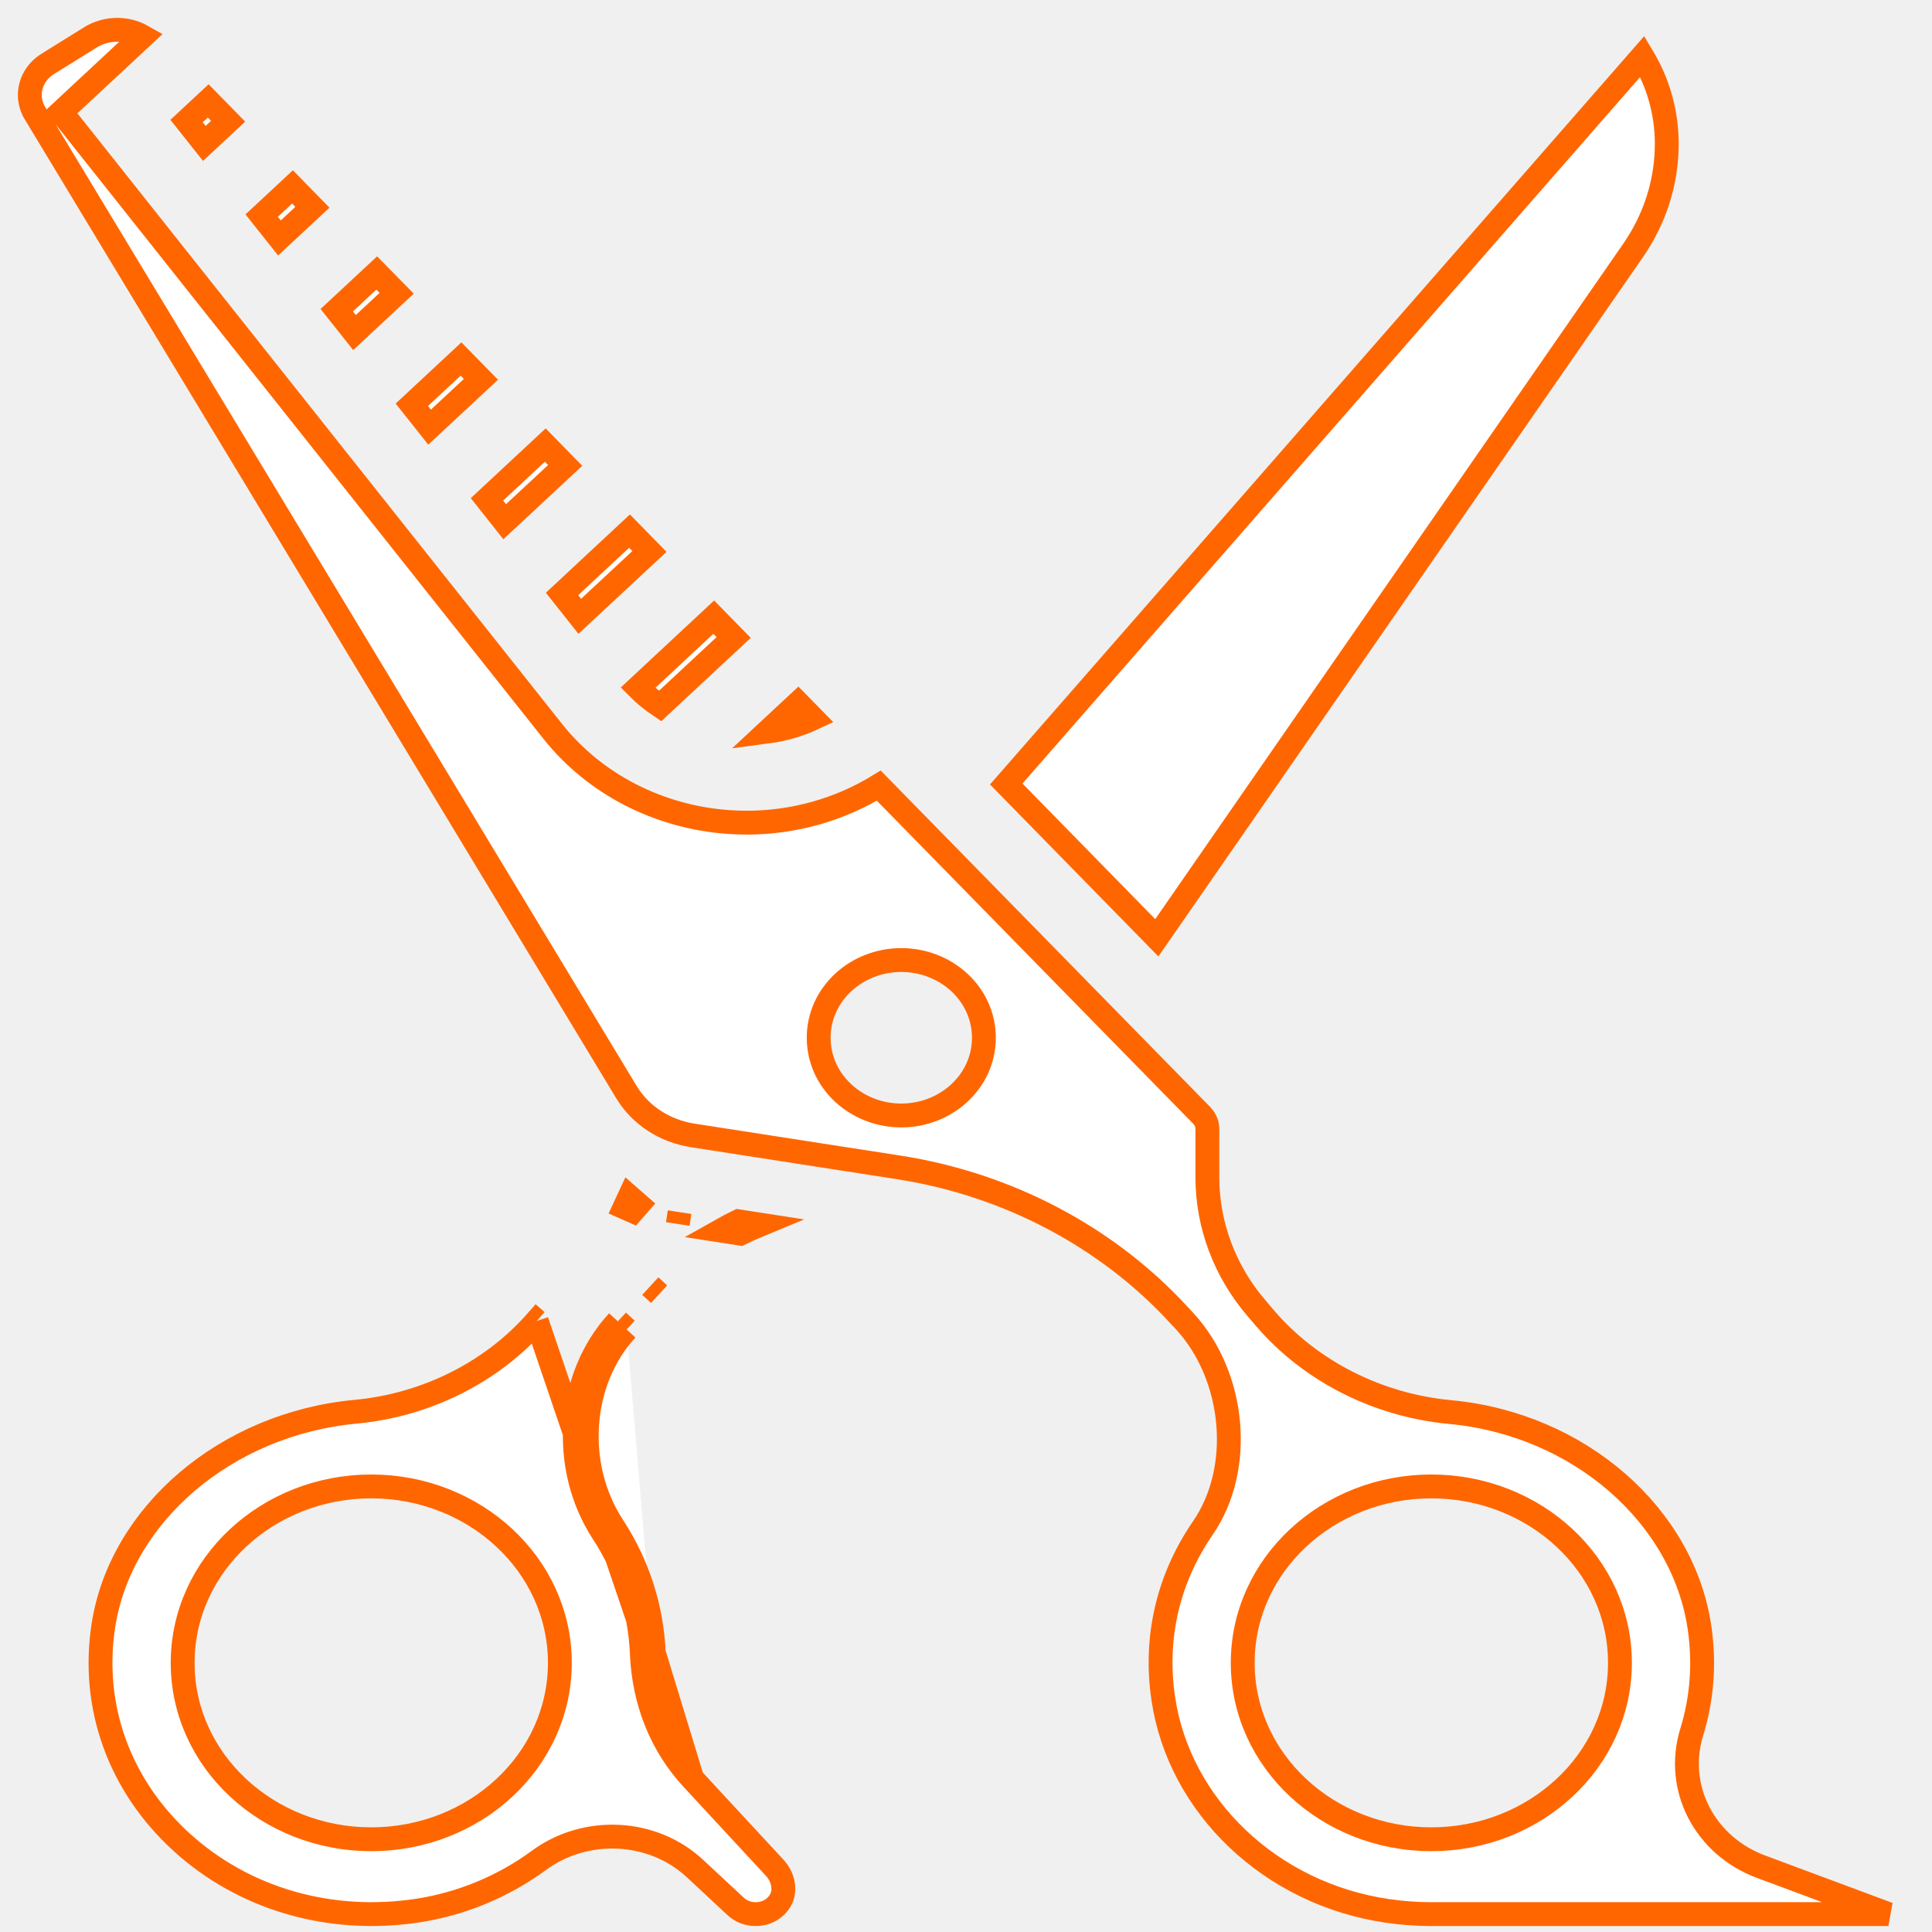
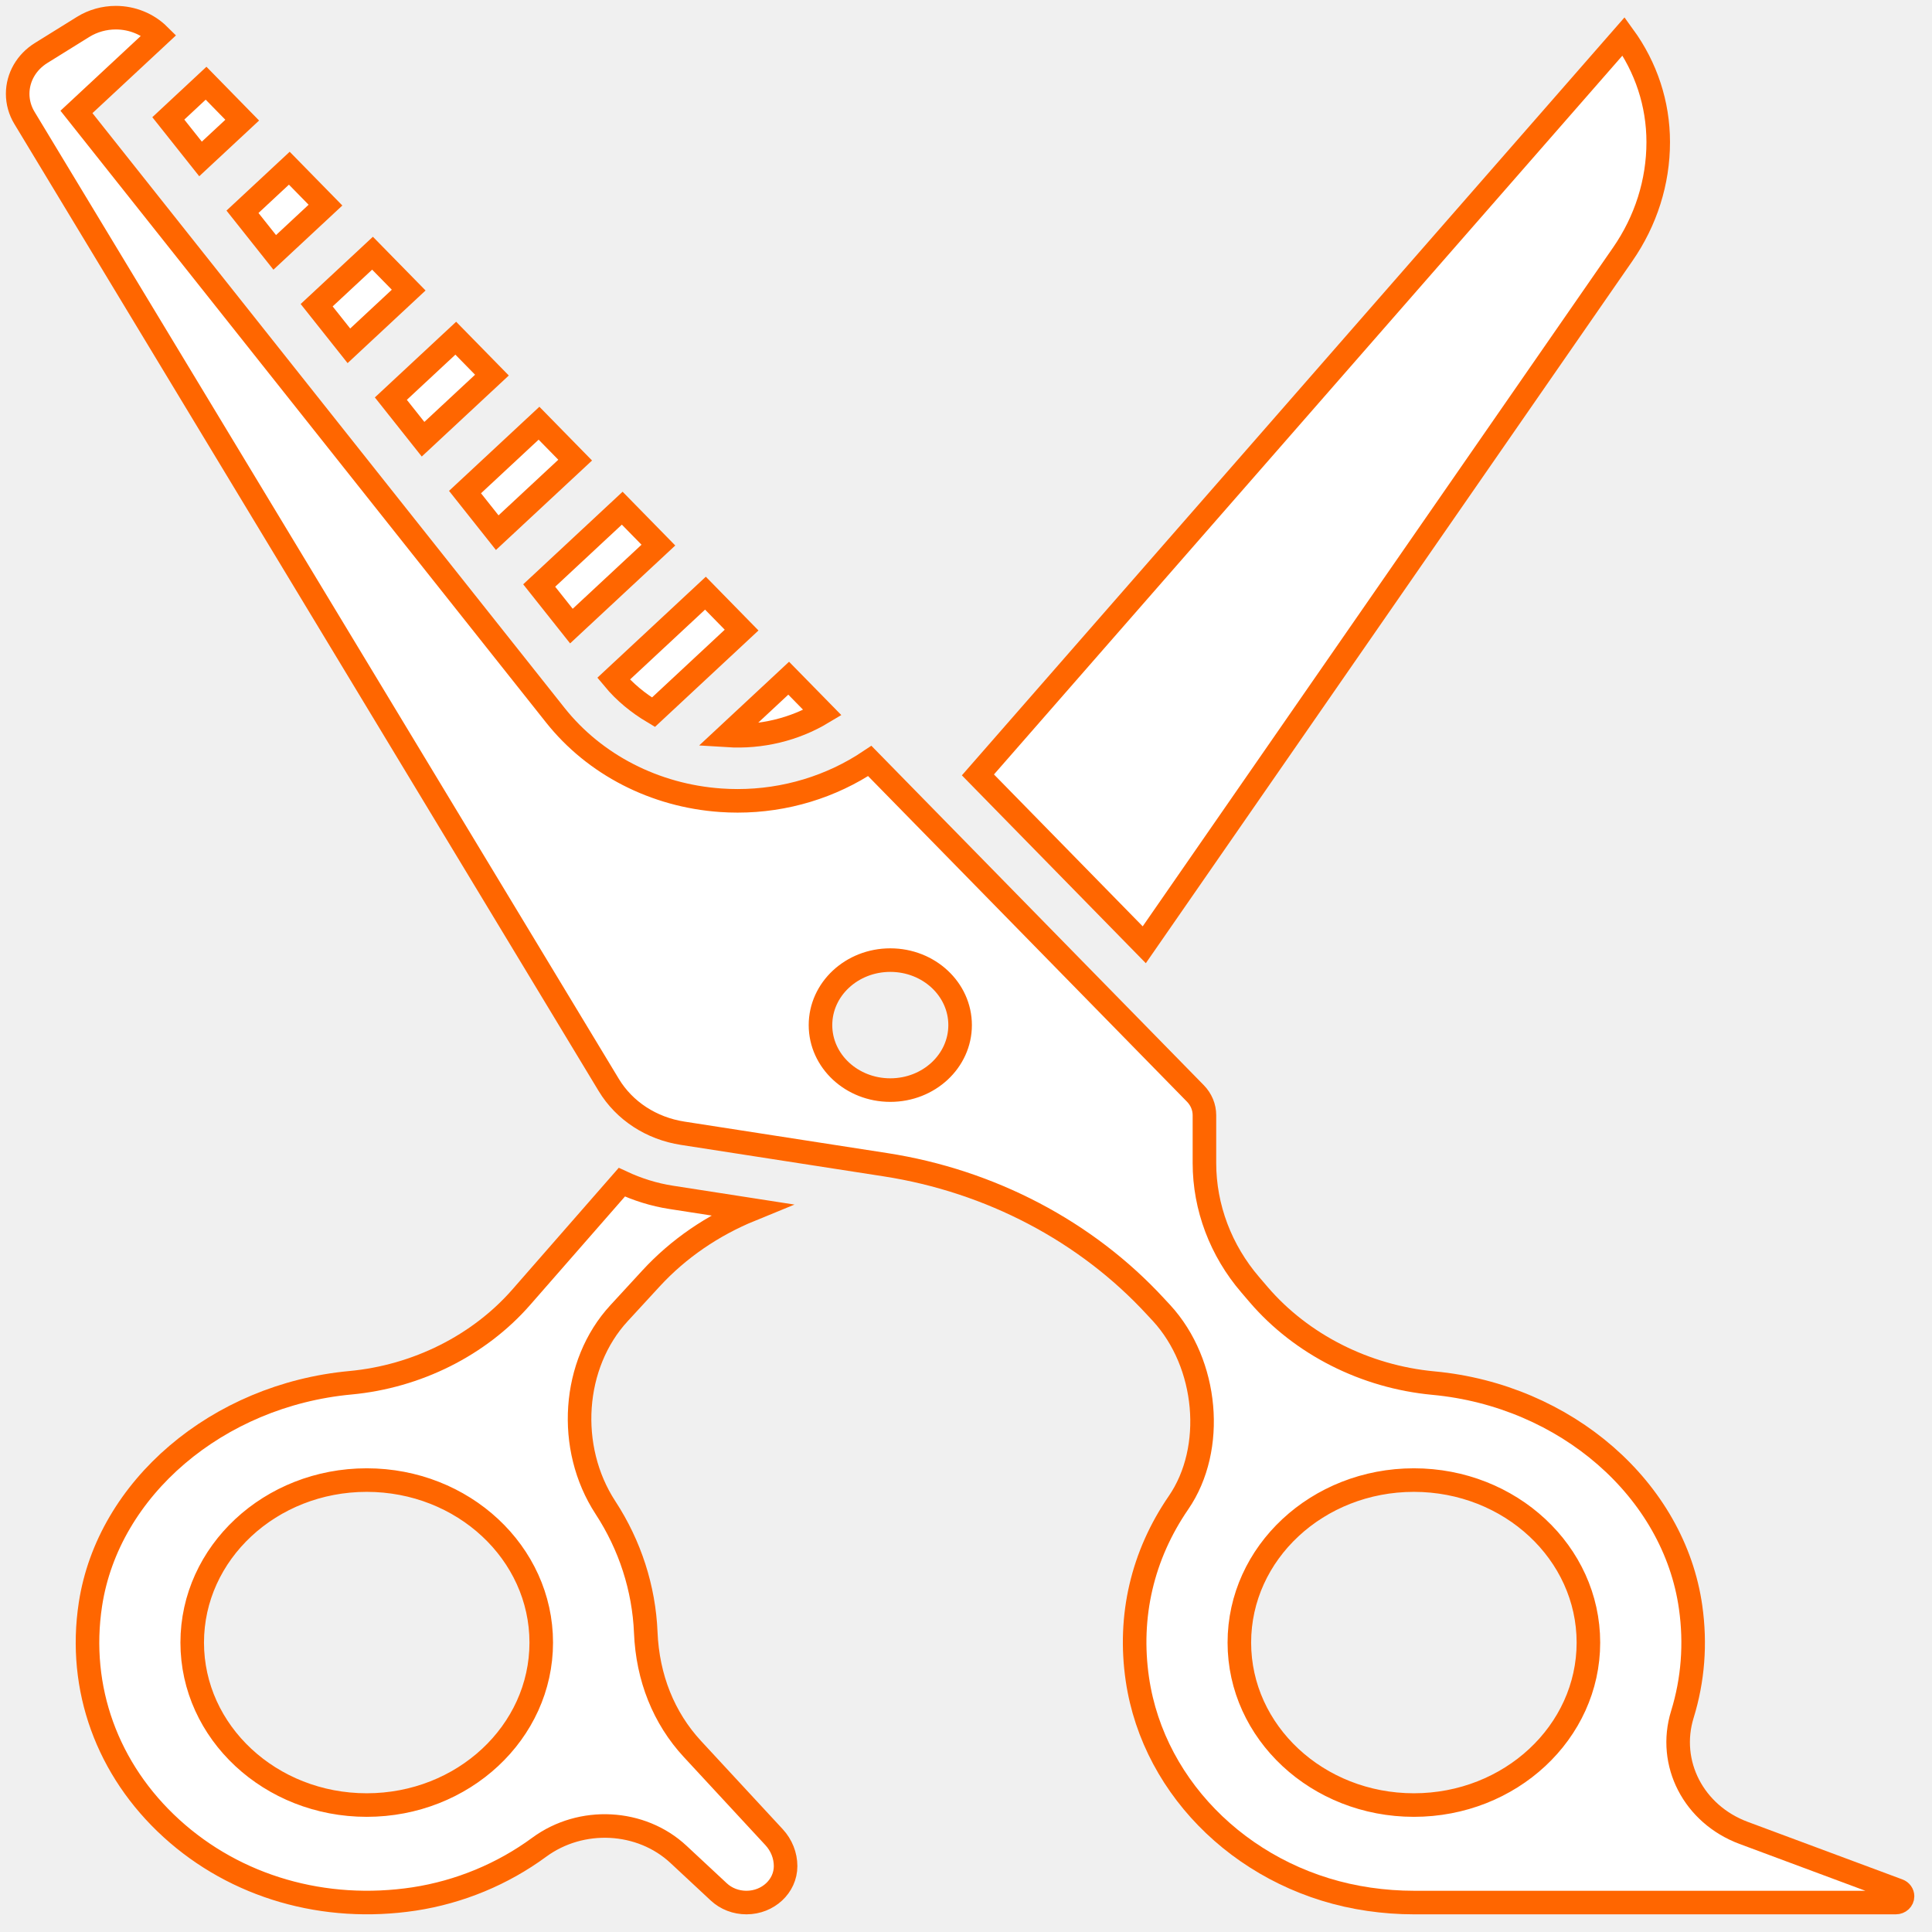
- <svg xmlns="http://www.w3.org/2000/svg" width="81" height="81" viewBox="0 0 81 81" fill="none">
-   <path d="M26.393 22.267L27.228 23.12L24.307 25.839L23.564 24.902L26.393 22.267Z" fill="white" stroke="#FF6600" />
-   <path d="M22.861 18.66L23.696 19.513L21.159 21.873L20.416 20.936L22.861 18.66Z" fill="white" stroke="#FF6600" />
-   <path d="M19.328 15.052L20.163 15.904L18.011 17.908L17.267 16.971L19.328 15.052Z" fill="white" stroke="#FF6600" />
-   <path d="M15.795 11.445L16.63 12.296L14.863 13.942L14.119 13.005L15.795 11.445Z" fill="white" stroke="#FF6600" />
-   <path d="M32.181 30.672L33.458 29.483L34.083 30.12C33.488 30.398 32.846 30.585 32.181 30.672Z" fill="white" stroke="#FF6600" />
-   <path d="M29.925 25.874L30.76 26.727L27.675 29.6C27.337 29.374 27.024 29.12 26.744 28.837L29.925 25.874Z" fill="white" stroke="#FF6600" />
-   <path d="M7.823 5.075L8.73 4.231L9.564 5.083L8.567 6.012L7.823 5.075Z" fill="white" stroke="#FF6600" />
-   <path d="M29.022 74.573L29.022 74.572C27.719 73.164 26.991 71.338 26.908 69.306M29.022 74.573L27.408 69.285M29.022 74.573L32.484 78.312L32.484 78.312C32.718 78.565 32.843 78.883 32.843 79.204C32.843 79.747 32.356 80.25 31.682 80.25C31.359 80.25 31.066 80.134 30.848 79.932L29.137 78.339C29.137 78.339 29.137 78.339 29.137 78.339C27.37 76.691 24.561 76.55 22.592 77.998L22.592 77.998C21.105 79.092 19.346 79.821 17.509 80.103C13.83 80.661 10.225 79.612 7.614 77.234C5.005 74.858 3.816 71.557 4.332 68.169C5.042 63.511 9.46 59.693 14.918 59.187L14.918 59.187C17.86 58.912 20.625 57.532 22.501 55.385M29.022 74.573L22.501 55.385M26.908 69.306L27.408 69.285M26.908 69.306C26.908 69.306 26.908 69.306 26.908 69.306L27.408 69.285M26.908 69.306C26.835 67.527 26.273 65.782 25.28 64.262C23.499 61.535 23.751 57.734 25.904 55.399M27.408 69.285C27.331 67.415 26.74 65.583 25.698 63.989C24.036 61.444 24.282 57.896 26.272 55.738M25.904 55.399L26.272 55.738M25.904 55.399C25.904 55.399 25.904 55.399 25.904 55.399M25.904 55.399L25.904 55.399M26.272 55.738L25.904 55.399M26.272 55.738L25.904 55.399M22.501 55.385L22.125 55.056L22.501 55.385M22.501 55.385C22.501 55.385 22.501 55.385 22.501 55.385M22.501 55.385L22.501 55.385M31.034 51.721C31.307 51.586 31.585 51.46 31.867 51.344L30.956 51.203C30.703 51.325 30.454 51.455 30.21 51.593L31.034 51.721ZM27.633 54.259L27.265 53.92C27.265 53.92 27.265 53.92 27.265 53.92L27.633 54.259ZM28.416 51.315L28.492 50.82L28.416 51.315C28.416 51.315 28.416 51.315 28.416 51.315C28.416 51.315 28.416 51.315 28.416 51.315ZM26.526 50.782L26.768 50.505L26.392 50.176L26.181 50.63C26.294 50.682 26.41 50.733 26.526 50.782ZM7.658 69.716C7.658 73.833 11.233 77.112 15.565 77.112C19.897 77.112 23.472 73.833 23.472 69.716C23.472 65.598 19.897 62.319 15.565 62.319C11.233 62.319 7.658 65.598 7.658 69.716Z" fill="white" stroke="#FF6600" />
-   <path d="M68.461 10.511L68.461 10.511L48.5 39.317L42.187 32.87L68.857 2.363C69.525 3.472 69.88 4.726 69.88 6.03C69.88 7.621 69.391 9.169 68.461 10.511Z" fill="white" stroke="#FF6600" />
-   <path d="M10.971 9.04L12.263 7.837L13.098 8.69L11.715 9.977L10.971 9.04Z" fill="white" stroke="#FF6600" />
-   <path d="M73.829 78.261L73.829 78.261L79.171 80.25H60.009C59.4 80.25 58.782 80.205 58.177 80.116L58.175 80.116C53.281 79.409 49.428 75.723 48.768 71.195L48.768 71.195C48.396 68.65 48.971 66.186 50.432 64.061C52.149 61.563 51.79 57.697 49.668 55.391L49.666 55.389L49.411 55.115C49.411 55.114 49.411 55.114 49.41 55.114C46.393 51.837 42.221 49.648 37.664 48.941C37.664 48.941 37.664 48.941 37.664 48.941L29.055 47.605L29.054 47.605C27.859 47.42 26.847 46.753 26.264 45.788L26.264 45.788L1.465 4.744L1.465 4.743C1.324 4.51 1.25 4.246 1.25 3.982C1.25 3.467 1.524 2.975 2.009 2.674L2.009 2.674L3.793 1.566C3.794 1.566 3.794 1.566 3.794 1.565C4.127 1.36 4.514 1.25 4.917 1.25C5.295 1.25 5.66 1.35 5.973 1.528L2.904 4.385L2.566 4.7L2.853 5.062L23.179 30.669L23.179 30.669C24.938 32.881 27.627 34.26 30.555 34.464L30.556 34.464C30.807 34.481 31.058 34.49 31.308 34.49C33.286 34.49 35.205 33.943 36.843 32.938L50.376 46.756C50.376 46.756 50.376 46.756 50.376 46.756C50.538 46.922 50.62 47.127 50.62 47.335V49.365C50.62 51.361 51.357 53.313 52.689 54.86C52.689 54.861 52.689 54.861 52.69 54.861L53.043 55.274L53.043 55.274C54.949 57.493 57.773 58.919 60.791 59.201L60.791 59.201C66.226 59.707 70.597 63.567 71.261 68.291L71.261 68.291C71.469 69.768 71.357 71.222 70.927 72.617C70.204 74.962 71.476 77.385 73.829 78.261ZM34.324 43.509C34.324 45.342 35.908 46.767 37.787 46.767C39.666 46.767 41.25 45.342 41.25 43.509C41.25 41.675 39.666 40.25 37.787 40.25C35.908 40.25 34.324 41.675 34.324 43.509ZM52.102 69.716C52.102 73.833 55.677 77.112 60.009 77.112C64.341 77.112 67.917 73.833 67.917 69.716C67.917 65.598 64.341 62.319 60.009 62.319C55.677 62.319 52.102 65.598 52.102 69.716Z" fill="white" stroke="#FF6600" />
+ <svg xmlns="http://www.w3.org/2000/svg" width="82" height="82" viewBox="0 0 82 82" fill="none">
+   <path d="M24.252 26.573L27.944 23.136L26.409 21.569L22.885 24.851L24.252 26.573Z" fill="white" stroke="#FF6600" />
+   <path d="M21.104 22.608L24.412 19.529L22.877 17.962L19.737 20.885L21.104 22.608Z" fill="white" stroke="#FF6600" />
+   <path d="M17.956 18.642L20.879 15.921L19.344 14.354L16.589 16.919L17.956 18.642Z" fill="white" stroke="#FF6600" />
+   <path d="M14.808 14.677L17.346 12.313L15.811 10.747L13.44 12.954L14.808 14.677Z" fill="white" stroke="#FF6600" />
+   <path d="M34.907 30.247L33.474 28.785L30.866 31.214C32.308 31.305 33.719 30.96 34.907 30.247Z" fill="white" stroke="#FF6600" />
+   <path d="M27.734 30.229L31.476 26.743L29.941 25.176L26.042 28.807C26.516 29.379 27.095 29.848 27.734 30.229Z" fill="white" stroke="#FF6600" />
+   <path d="M10.28 5.099L8.746 3.532L7.144 5.025L8.511 6.746L10.28 5.099Z" fill="white" stroke="#FF6600" />
+   <path d="M29.389 74.233C28.172 72.918 27.486 71.208 27.408 69.285C27.331 67.415 26.74 65.583 25.698 63.989C24.036 61.444 24.282 57.896 26.272 55.738L27.633 54.259C28.805 52.986 30.258 52.002 31.867 51.344L28.492 50.82C27.75 50.706 27.046 50.481 26.392 50.176L22.125 55.056C20.337 57.102 17.692 58.426 14.872 58.689C9.229 59.212 4.589 63.168 3.838 68.094C3.295 71.652 4.549 75.118 7.278 77.604C10.006 80.089 13.765 81.176 17.584 80.597C19.501 80.303 21.335 79.543 22.888 78.401C24.669 77.092 27.209 77.225 28.796 78.704L30.507 80.298C30.821 80.59 31.238 80.75 31.682 80.75C32.598 80.75 33.343 80.056 33.343 79.204C33.343 78.753 33.168 78.314 32.851 77.972L29.389 74.233ZM15.565 76.612C11.475 76.612 8.158 73.524 8.158 69.716C8.158 65.907 11.475 62.819 15.565 62.819C19.655 62.819 22.972 65.907 22.972 69.716C22.972 73.524 19.655 76.612 15.565 76.612Z" fill="white" stroke="#FF6600" />
+   <path d="M68.871 10.796C69.858 9.372 70.38 7.725 70.38 6.03C70.38 4.407 69.866 2.856 68.912 1.541L41.506 32.889L48.566 40.099L68.871 10.796Z" fill="white" stroke="#FF6600" />
+   <path d="M13.814 8.706L12.279 7.139L10.292 8.989L11.66 10.712L13.814 8.706Z" fill="white" stroke="#FF6600" />
+   <path d="M80.572 80.238L74.003 77.793C71.882 77.002 70.765 74.84 71.405 72.764C71.857 71.298 71.974 69.769 71.756 68.222C71.055 63.231 66.464 59.227 60.837 58.703C57.943 58.433 55.24 57.065 53.423 54.949L53.069 54.535C51.812 53.075 51.12 51.238 51.12 49.365V47.335C51.12 46.99 50.983 46.662 50.734 46.407L36.916 32.298C35.286 33.39 33.331 33.99 31.308 33.99C31.07 33.99 30.83 33.982 30.59 33.965C27.794 33.771 25.237 32.455 23.571 30.358L3.245 4.751L6.746 1.492C6.273 1.023 5.611 0.75 4.917 0.75C4.423 0.75 3.944 0.885 3.531 1.14L1.746 2.249C1.122 2.636 0.75 3.284 0.75 3.982C0.75 4.339 0.849 4.692 1.037 5.002L25.836 46.047C26.5 47.146 27.645 47.893 28.978 48.099L37.587 49.435C42.037 50.125 46.106 52.263 49.043 55.453L49.3 55.729C51.274 57.876 51.596 61.485 50.02 63.778C48.488 66.007 47.883 68.597 48.273 71.267C48.968 76.034 53.011 79.876 58.104 80.611C58.734 80.703 59.375 80.75 60.009 80.75H80.466C80.623 80.75 80.75 80.631 80.75 80.485C80.75 80.376 80.68 80.278 80.572 80.238ZM37.787 46.267C36.15 46.267 34.824 45.033 34.824 43.509C34.824 41.984 36.15 40.75 37.787 40.75C39.424 40.75 40.75 41.984 40.75 43.509C40.75 45.033 39.424 46.267 37.787 46.267ZM60.009 76.612C55.919 76.612 52.602 73.524 52.602 69.716C52.602 65.907 55.919 62.819 60.009 62.819C64.1 62.819 67.417 65.907 67.417 69.716C67.417 73.524 64.1 76.612 60.009 76.612Z" fill="white" stroke="#FF6600" />
</svg>
